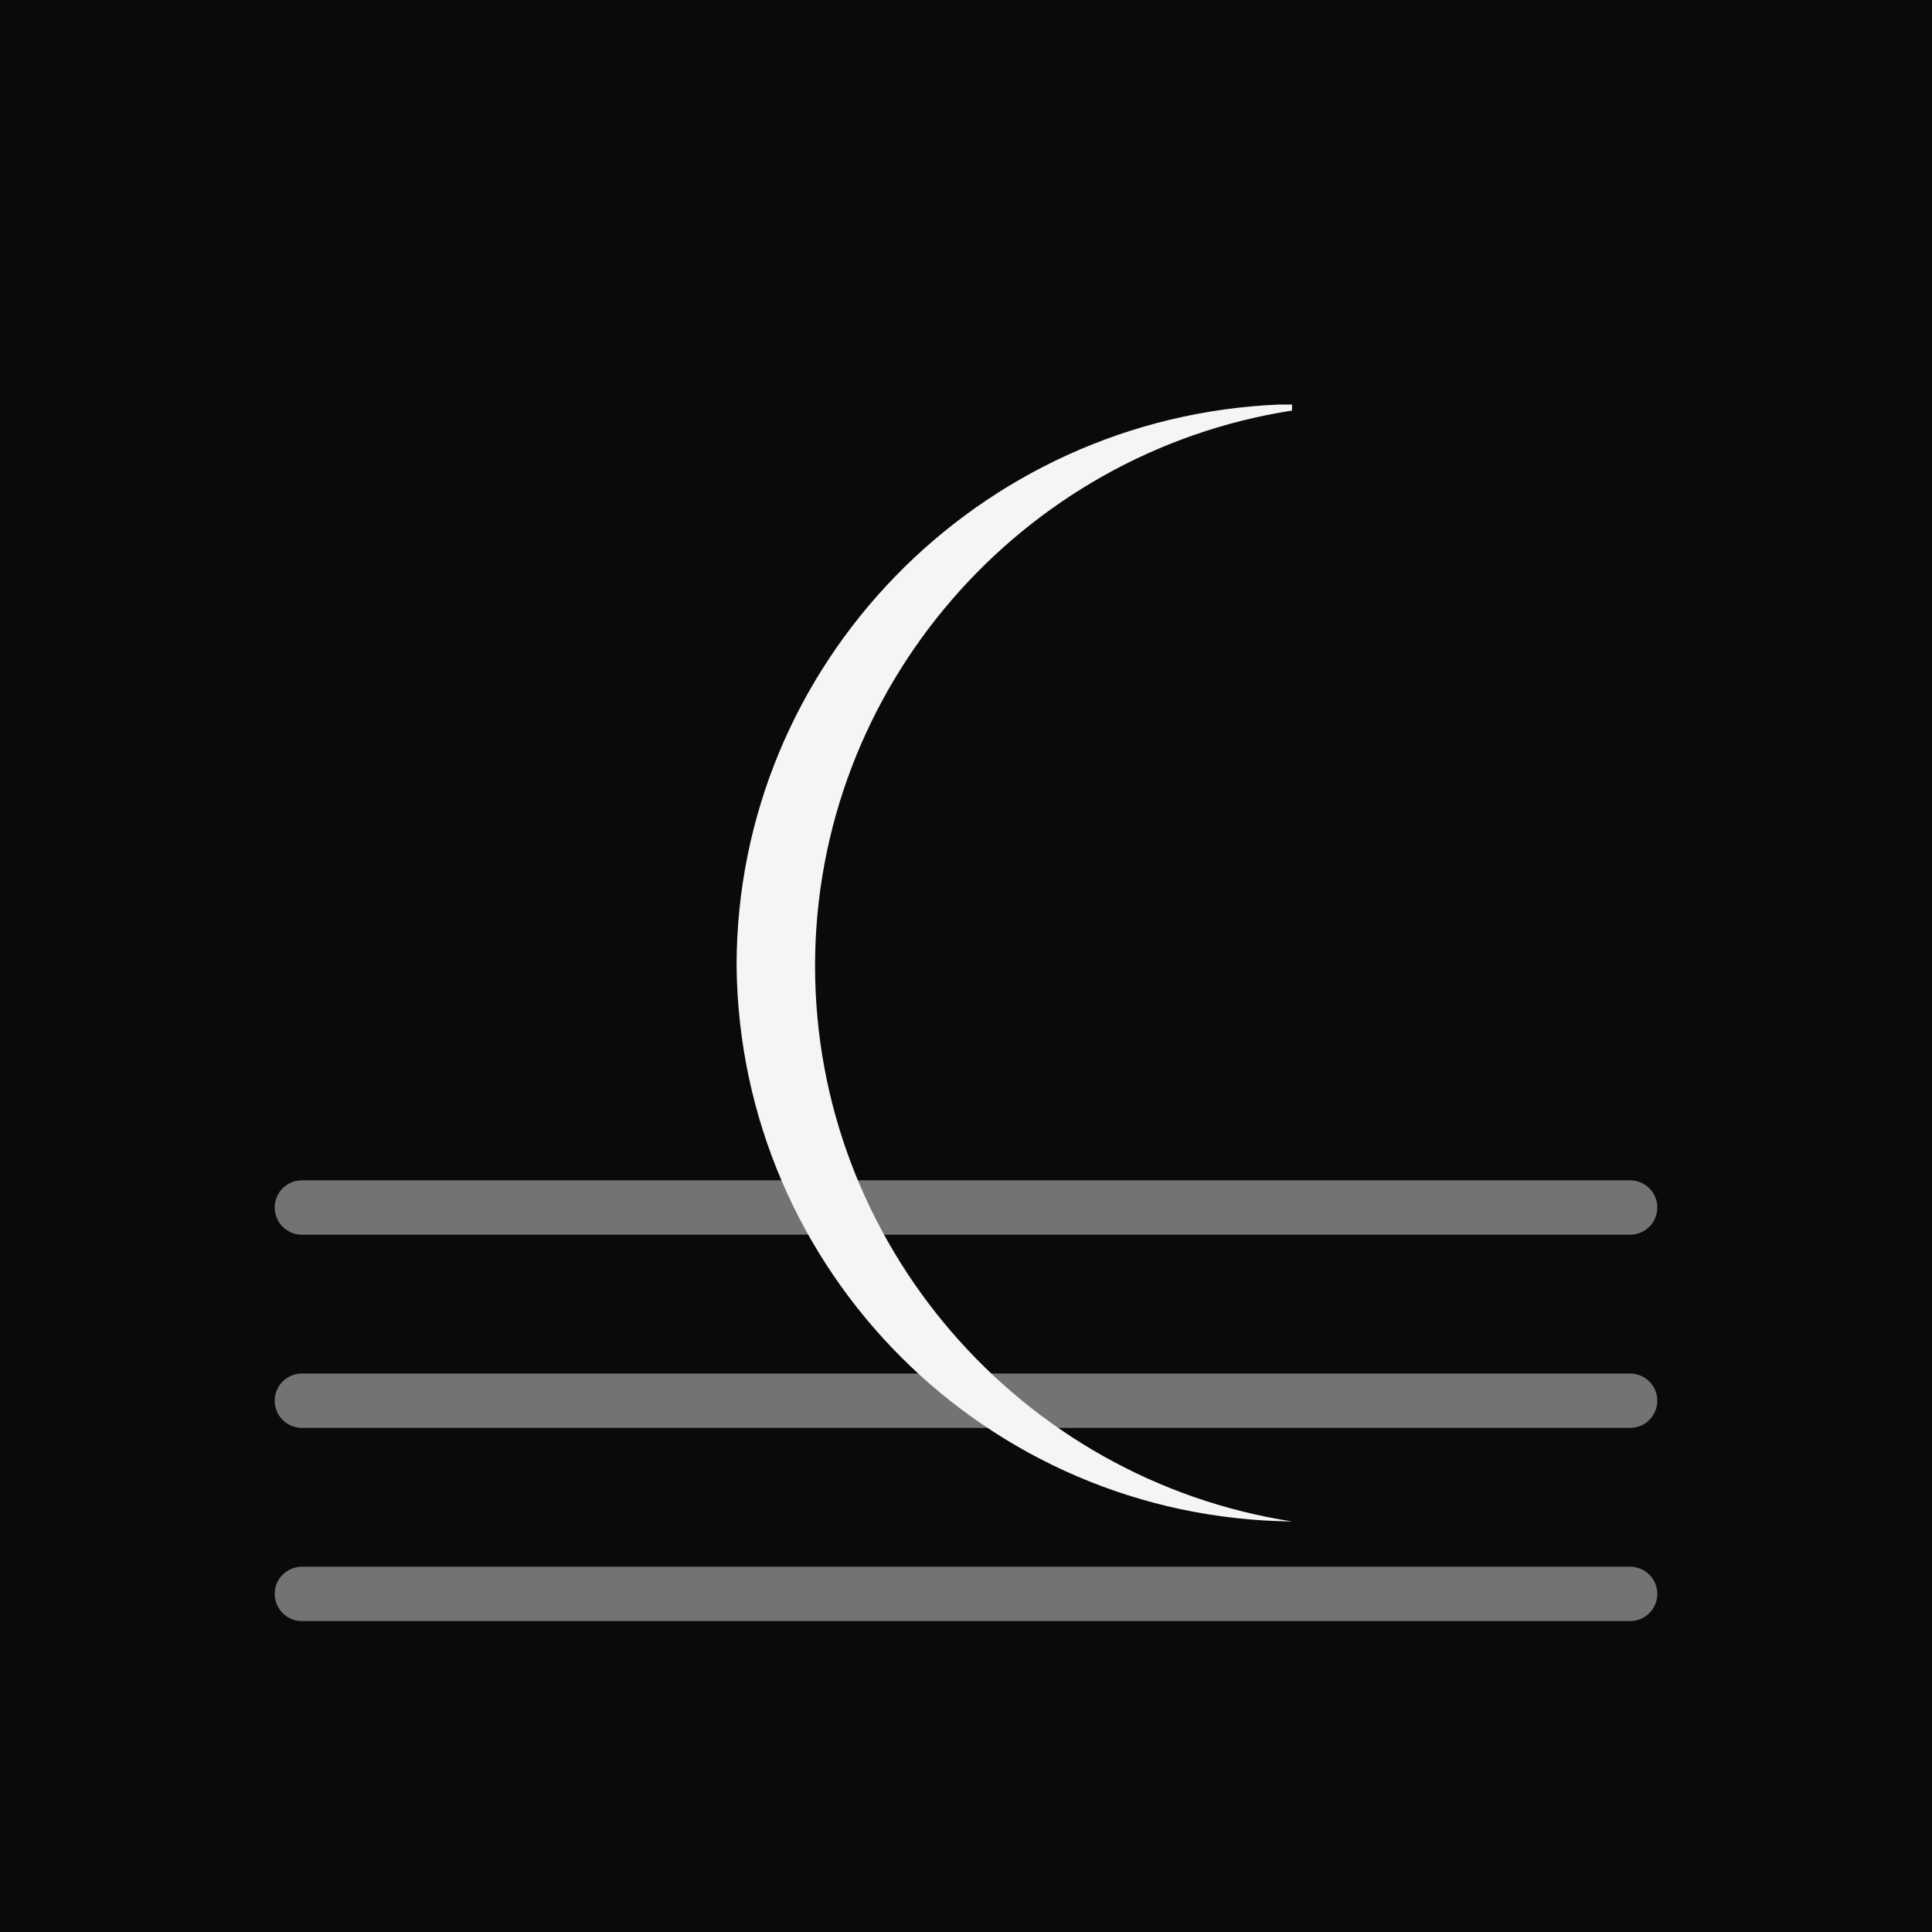
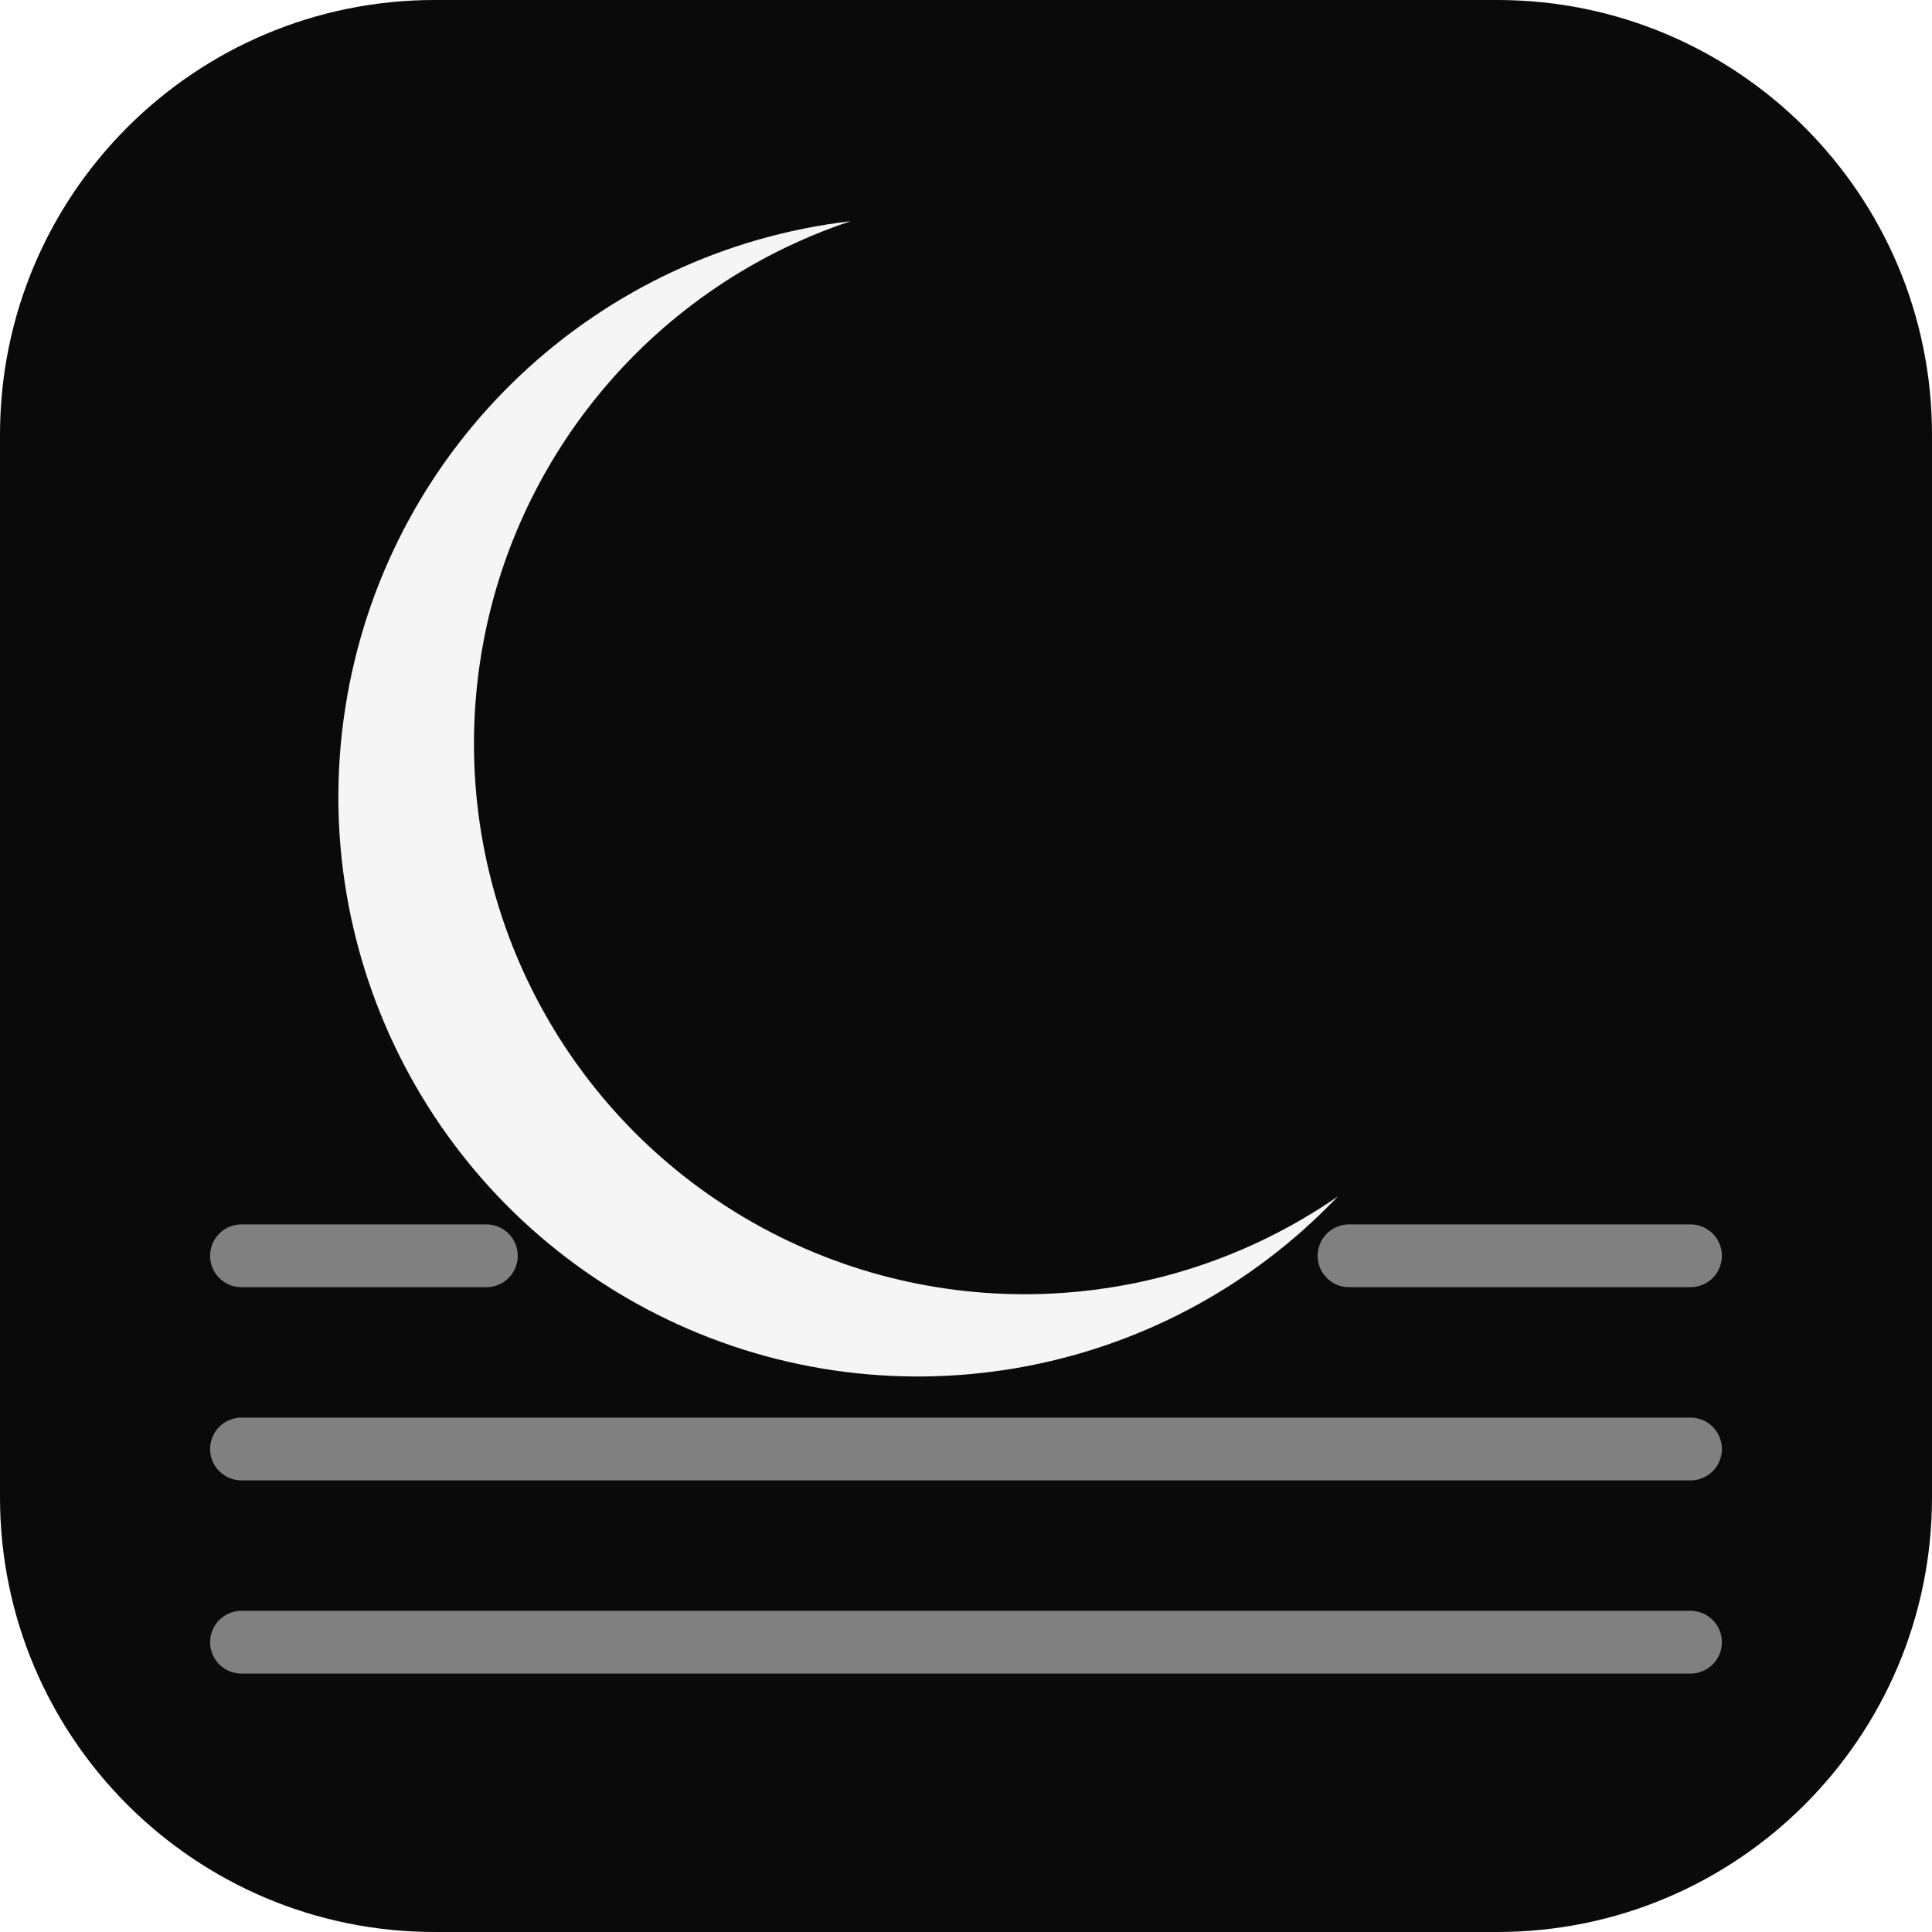
- <svg xmlns="http://www.w3.org/2000/svg" viewBox="0 0 32 32">
-   <rect width="32" height="32" fill="#0a0a0a" />
-   <g stroke="#f5f5f5" stroke-width="0.9" stroke-linecap="round" opacity="0.45">
-     <line x1="5" y1="20" x2="27" y2="20" />
-     <line x1="5" y1="23.2" x2="27" y2="23.2" />
-     <line x1="5" y1="26.4" x2="27" y2="26.4" />
+ <svg xmlns="http://www.w3.org/2000/svg" viewBox="0 0 40 40">
+   <rect width="40" height="40" rx="9" fill="#0a0a0a" />
+   <g stroke="#f5f5f5" stroke-width="1.3" stroke-linecap="round" opacity="0.5">
+     <line x1="5.00" y1="26" x2="10.07" y2="26" />
+     <line x1="27.93" y1="26" x2="35.00" y2="26" />
+     <line x1="5.00" y1="30" x2="35.00" y2="30" />
+     <line x1="5.00" y1="34" x2="35.00" y2="34" />
  </g>
-   <path fill="#f5f5f5" d="M21.4 6.8c-4.5.7-7.9 4.6-7.9 9.2 0 4.6 3.4 8.5 7.9 9.2A9.3 9.3 0 0 1 12.2 16c0-5 4-9.1 9-9.3h.2z" />
+   <path fill="#f5f5f5" d="M17.61 4.58A12 12 0 1 0 27.70 24.77A11.4 11.4 0 1 1 17.61 4.58Z" />
</svg>
